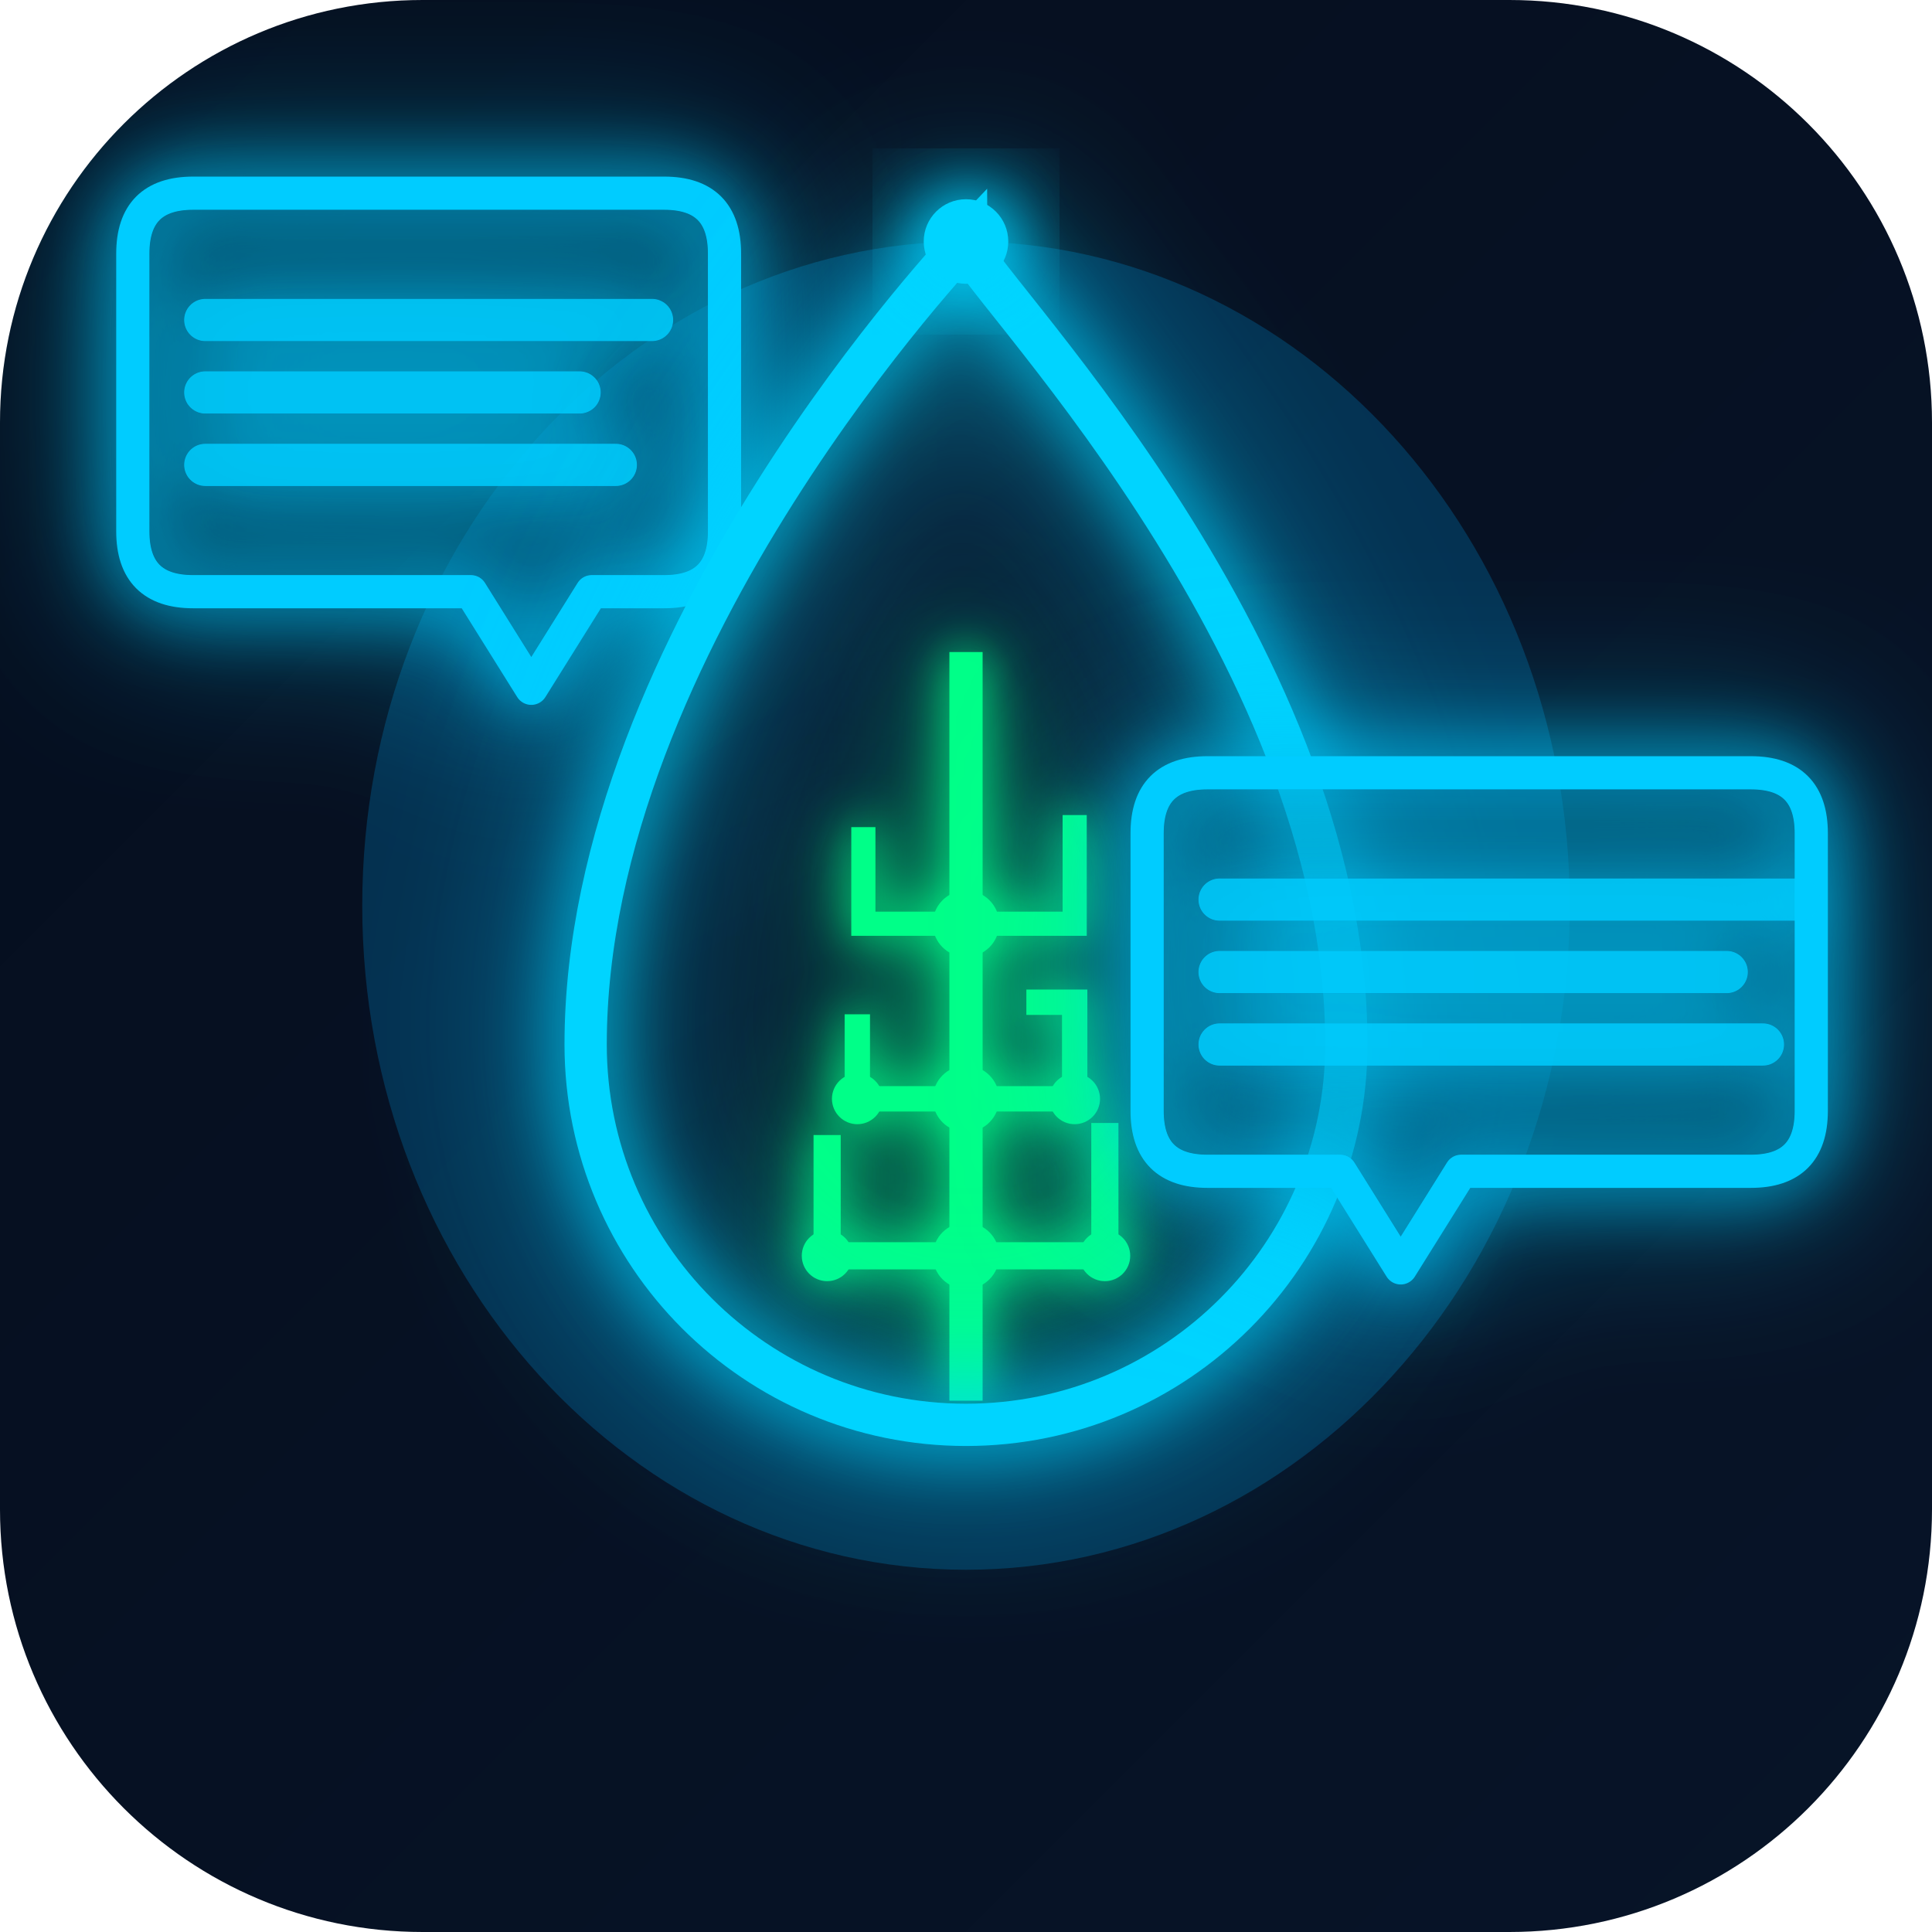
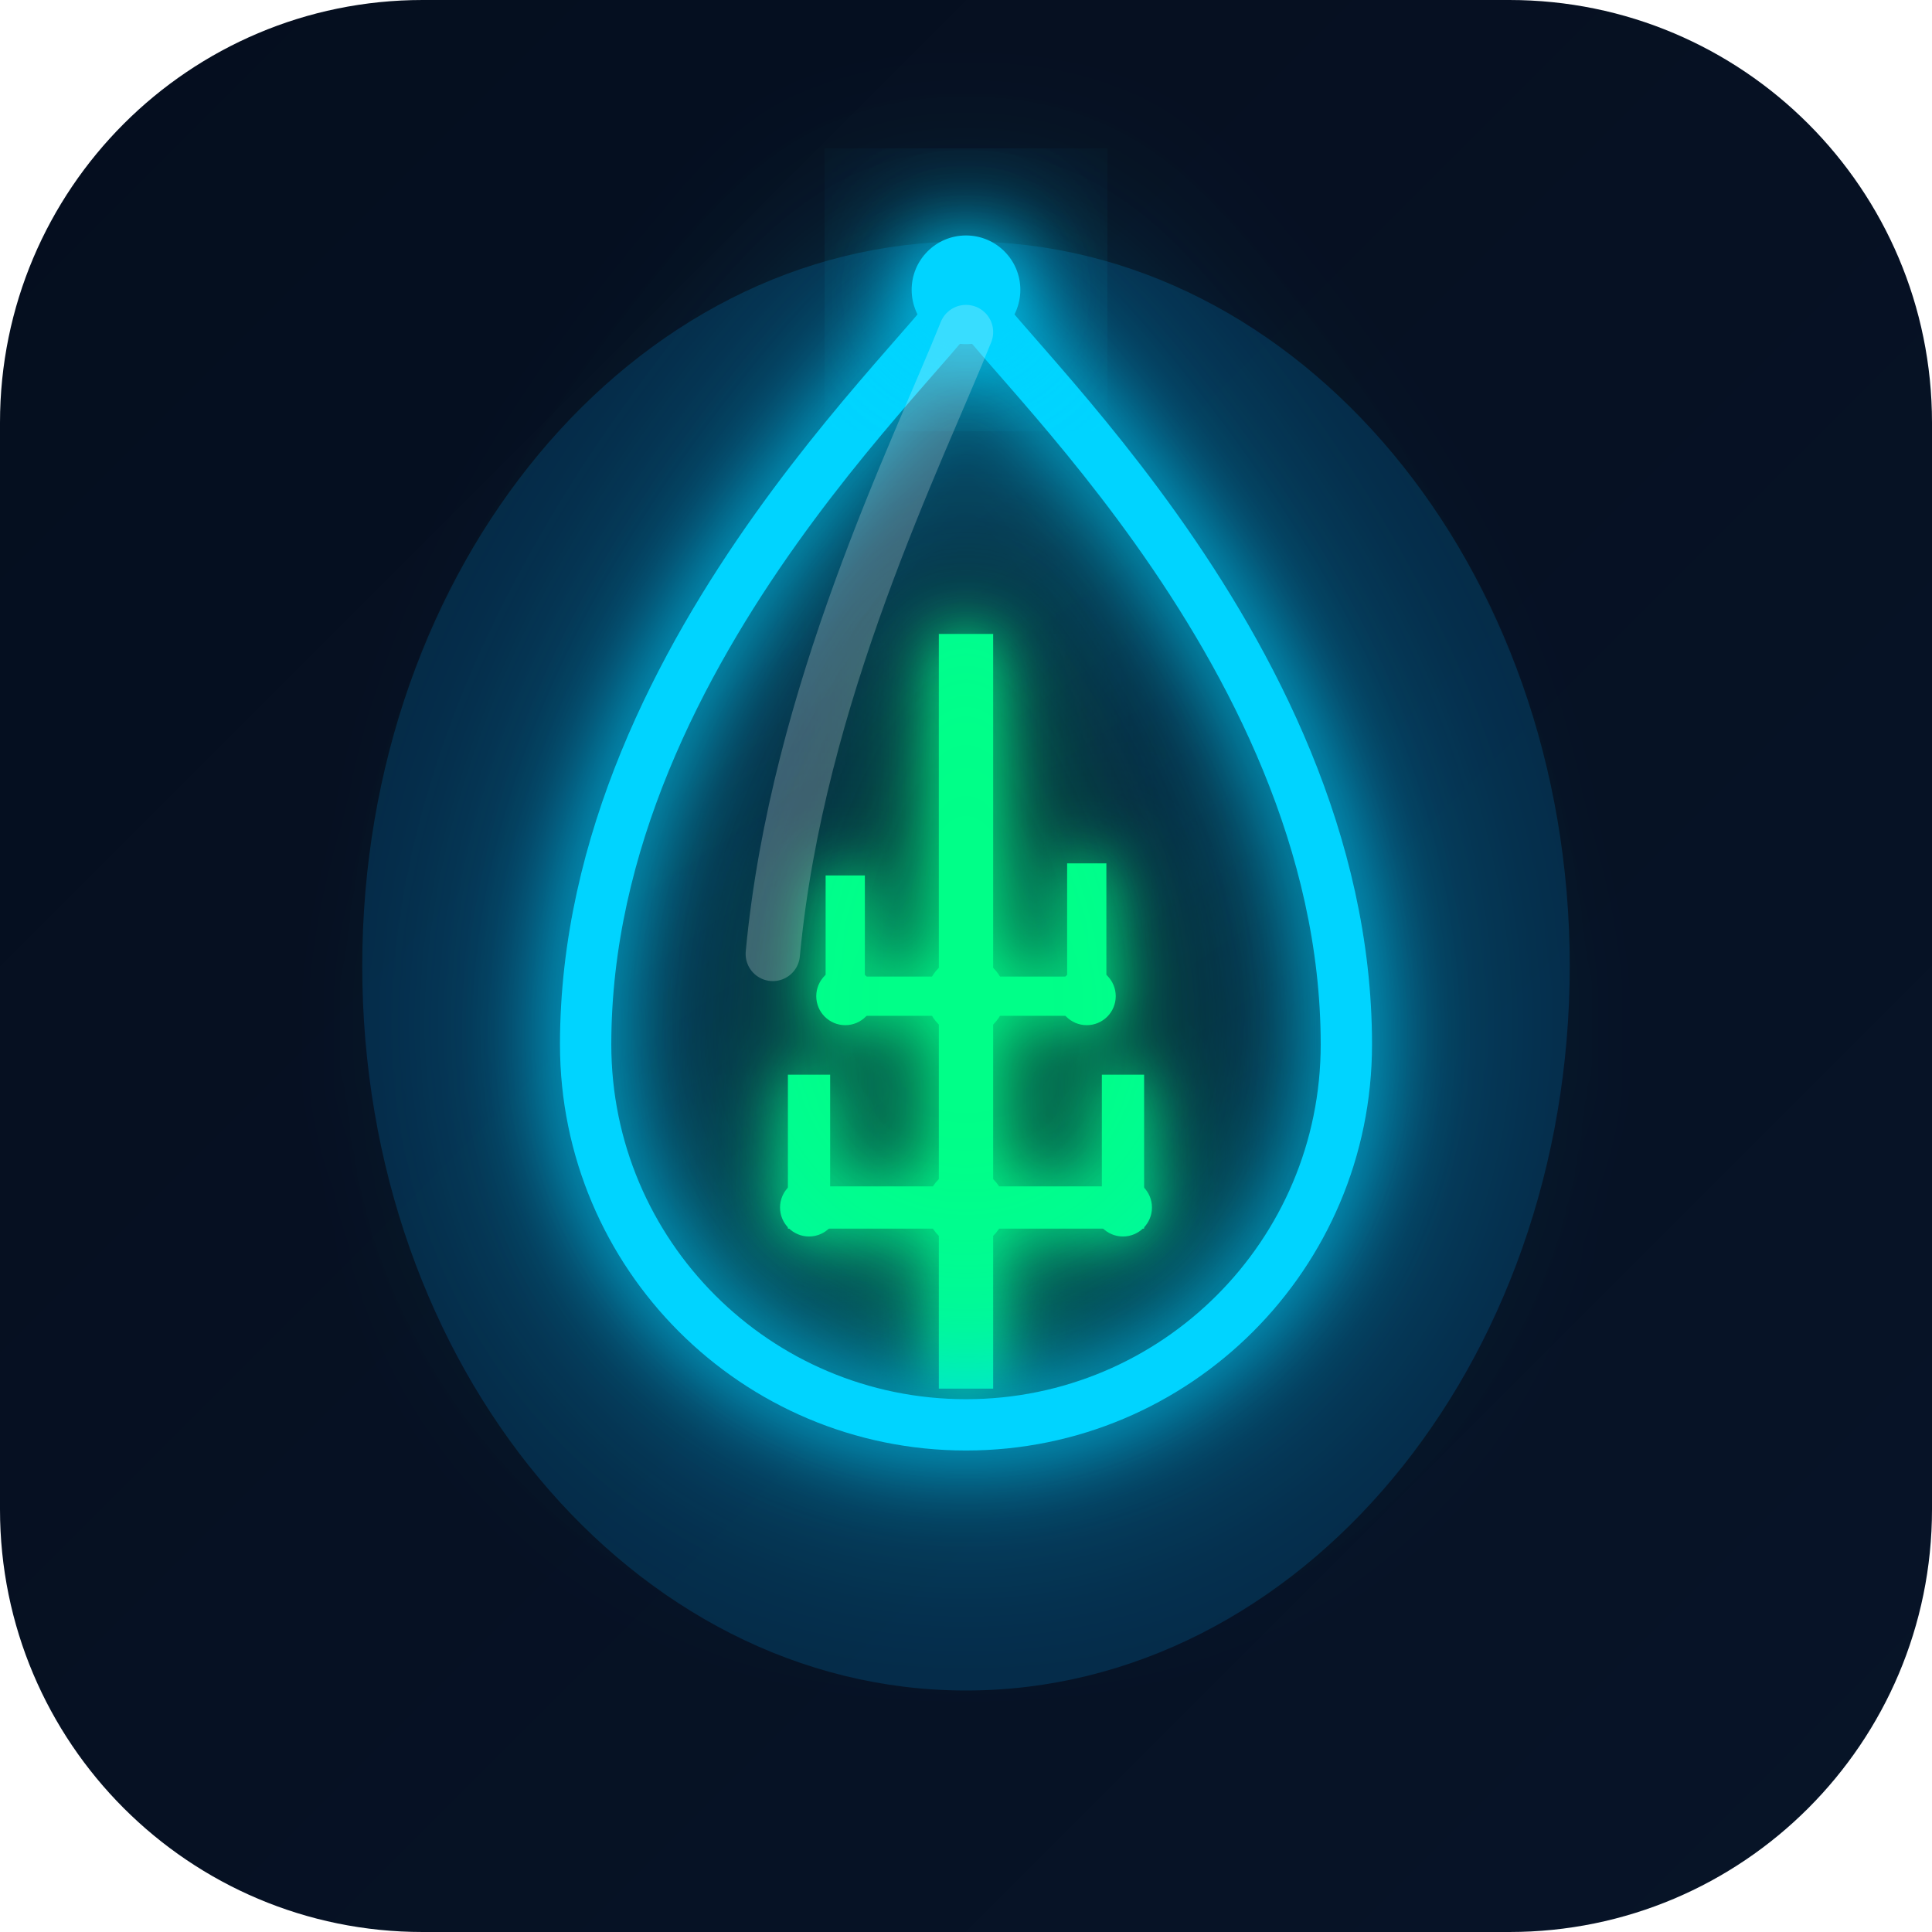
<svg xmlns="http://www.w3.org/2000/svg" viewBox="0 0 32 32" width="32" height="32">
  <defs>
    <linearGradient id="bg" x1="0" y1="0" x2="32" y2="32" gradientUnits="userSpaceOnUse">
      <stop offset="0%" stop-color="#050E1E" />
      <stop offset="100%" stop-color="#071428" />
    </linearGradient>
-     <linearGradient id="dropFill" x1="9" y1="4" x2="23" y2="28" gradientUnits="userSpaceOnUse">
-       <stop offset="0%" stop-color="#082840" stop-opacity="0.90" />
-       <stop offset="100%" stop-color="#050F22" stop-opacity="0.95" />
+     <linearGradient id="dropFill" x1="9.7" y1="5" x2="22.3" y2="23.6" gradientUnits="userSpaceOnUse">
+       <stop offset="0%" stop-color="#082840" stop-opacity="0.92" />
+       <stop offset="100%" stop-color="#050F22" stop-opacity="0.97" />
    </linearGradient>
-     <filter id="gc" x="-60%" y="-60%" width="220%" height="220%">
-       <feGaussianBlur in="SourceGraphic" stdDeviation="0.6" result="b1" />
-       <feGaussianBlur in="SourceGraphic" stdDeviation="1.4" result="b2" />
+     <filter id="gc" x="-80%" y="-80%" width="260%" height="260%">
+       <feGaussianBlur in="SourceGraphic" stdDeviation="0.7" result="b1" />
+       <feGaussianBlur in="SourceGraphic" stdDeviation="1.8" result="b2" />
      <feMerge>
        <feMergeNode in="b2" />
        <feMergeNode in="b1" />
        <feMergeNode in="SourceGraphic" />
      </feMerge>
    </filter>
    <filter id="gg" x="-80%" y="-80%" width="260%" height="260%">
-       <feGaussianBlur in="SourceGraphic" stdDeviation="0.4" result="b1" />
-       <feGaussianBlur in="SourceGraphic" stdDeviation="1.0" result="b2" />
+       <feGaussianBlur in="SourceGraphic" stdDeviation="0.5" result="b1" />
+       <feGaussianBlur in="SourceGraphic" stdDeviation="1.2" result="b2" />
      <feMerge>
        <feMergeNode in="b2" />
        <feMergeNode in="b1" />
        <feMergeNode in="SourceGraphic" />
      </feMerge>
    </filter>
-     <clipPath id="dropClip">
-       <path d="M 16 4 C 16 4.5,22.3 10.6,22.3 17.3 A 6.3 6.3 0 0 1 9.7 17.3 C 9.7 10.6,16 4,16 4 Z" />
+     <clipPath id="drop">
+       <path d="M 16 4.8 C 16 5.4,22.3 10.6,22.3 17.3 A 6.3 6.3 0 0 1 9.7 17.3 C 9.7 10.6,16 5.4,16 4.8 Z" />
    </clipPath>
    <clipPath id="ios">
      <rect width="32" height="32" rx="7" />
    </clipPath>
  </defs>
  <g clip-path="url(#ios)">
    <rect width="32" height="32" fill="url(#bg)" />
-     <ellipse cx="16" cy="15" rx="10" ry="11" fill="#0080C0" opacity="0.30" />
-     <g filter="url(#gc)">
-       <path d="M 3.2 3.2 L 11 3.2 Q 12 3.2 12 4.2 L 12 8.8 Q 12 9.8 11 9.8 L 9.8 9.8 L 8.8 11.4 L 7.8 9.8 L 3.2 9.8 Q 2.2 9.8 2.2 8.8 L 2.2 4.2 Q 2.2 3.2 3.2 3.2 Z" fill="rgba(0,40,90,0.15)" stroke="#00CCFF" stroke-width="0.55" stroke-linejoin="round" />
-       <line x1="3.4" y1="5.3" x2="10.8" y2="5.3" stroke="#00CCFF" stroke-width="0.7" stroke-linecap="round" opacity="0.85" />
-       <line x1="3.4" y1="6.5" x2="9.6" y2="6.5" stroke="#00CCFF" stroke-width="0.7" stroke-linecap="round" opacity="0.85" />
-       <line x1="3.4" y1="7.7" x2="10.2" y2="7.7" stroke="#00CCFF" stroke-width="0.7" stroke-linecap="round" opacity="0.85" />
+     <ellipse cx="16" cy="16" rx="10" ry="12" fill="#0284C7" opacity="0.22" />
+     <path d="M 16 4.8 C 16 5.4,22.3 10.6,22.3 17.3 A 6.3 6.3 0 0 1 9.7 17.3 C 9.7 10.6,16 5.4,16 4.8 Z" fill="url(#dropFill)" />
+     <g clip-path="url(#drop)" filter="url(#gg)">
+       <line x1="16" y1="23" x2="16" y2="10.5" stroke="#00FF88" stroke-width="0.9" />
+       <polyline points="16,20 13.4,20 13.4,17.8" stroke="#00FF88" stroke-width="0.7" fill="none" />
+       <polyline points="16,20 18.6,20 18.6,17.8" stroke="#00FF88" stroke-width="0.7" fill="none" />
+       <polyline points="16,16.5 14,16.5 14,14.5" stroke="#00FF88" stroke-width="0.65" fill="none" />
+       <polyline points="16,16.5 18,16.5 18,14.3" stroke="#00FF88" stroke-width="0.65" fill="none" />
+       <circle cx="16" cy="20" r="0.65" fill="#00FF88" />
+       <circle cx="16" cy="16.5" r="0.65" fill="#00FF88" />
+       <circle cx="13.4" cy="20" r="0.48" fill="#00FF88" />
+       <circle cx="18.6" cy="20" r="0.48" fill="#00FF88" />
+       <circle cx="14" cy="16.5" r="0.48" fill="#00FF88" />
+       <circle cx="18" cy="16.5" r="0.48" fill="#00FF88" />
    </g>
-     <path d="M 16 4 C 16 4.5,22.3 10.6,22.3 17.3 A 6.3 6.3 0 0 1 9.7 17.3 C 9.7 10.6,16 4,16 4 Z" fill="url(#dropFill)" />
-     <g clip-path="url(#dropClip)" filter="url(#gg)">
-       <line x1="16" y1="23.2" x2="16" y2="10.8" stroke="#00FF88" stroke-width="0.55" />
-       <polyline points="16,20.8 13.7,20.8 13.7,18.8" stroke="#00FF88" stroke-width="0.45" fill="none" />
-       <polyline points="16,20.8 18.3,20.8 18.3,18.6" stroke="#00FF88" stroke-width="0.45" fill="none" />
-       <polyline points="16,18.2 14.2,18.2 14.2,16.8" stroke="#00FF88" stroke-width="0.42" fill="none" />
-       <polyline points="16,18.2 17.8,18.2 17.8,16.6 17,16.6" stroke="#00FF88" stroke-width="0.42" fill="none" />
-       <polyline points="16,15.3 14.3,15.3 14.3,13.7" stroke="#00FF88" stroke-width="0.40" fill="none" />
-       <polyline points="16,15.3 17.8,15.3 17.8,13.5" stroke="#00FF88" stroke-width="0.40" fill="none" />
-       <circle cx="16" cy="20.8" r="0.55" fill="#00FF88" />
-       <circle cx="16" cy="18.2" r="0.55" fill="#00FF88" />
-       <circle cx="16" cy="15.3" r="0.55" fill="#00FF88" />
-       <circle cx="13.7" cy="20.8" r="0.42" fill="#00FF88" />
-       <circle cx="18.3" cy="20.8" r="0.42" fill="#00FF88" />
-       <circle cx="14.2" cy="18.2" r="0.42" fill="#00FF88" />
-       <circle cx="17.8" cy="18.2" r="0.42" fill="#00FF88" />
-     </g>
-     <path d="M 16 4 C 16 4.5,22.3 10.6,22.3 17.3 A 6.3 6.3 0 0 1 9.7 17.3 C 9.7 10.6,16 4,16 4 Z" fill="none" stroke="#00D4FF" stroke-width="0.7" filter="url(#gc)" />
-     <circle cx="16" cy="4" r="0.7" fill="#00D4FF" filter="url(#gc)" />
-     <g filter="url(#gc)">
-       <path d="M 20 12.8 L 29 12.8 Q 30 12.8 30 13.8 L 30 18.4 Q 30 19.4 29 19.4 L 24.2 19.4 L 23.2 21 L 22.2 19.4 L 20 19.4 Q 19 19.4 19 18.4 L 19 13.8 Q 19 12.8 20 12.8 Z" fill="rgba(0,40,90,0.15)" stroke="#00CCFF" stroke-width="0.55" stroke-linejoin="round" />
-       <line x1="20.2" y1="14.9" x2="29.8" y2="14.9" stroke="#00CCFF" stroke-width="0.7" stroke-linecap="round" opacity="0.85" />
-       <line x1="20.2" y1="16.1" x2="28.6" y2="16.1" stroke="#00CCFF" stroke-width="0.7" stroke-linecap="round" opacity="0.85" />
-       <line x1="20.2" y1="17.3" x2="29.2" y2="17.3" stroke="#00CCFF" stroke-width="0.7" stroke-linecap="round" opacity="0.85" />
-     </g>
+     <path d="M 16 4.8 C 16 5.4,22.3 10.6,22.3 17.3 A 6.3 6.3 0 0 1 9.7 17.3 C 9.7 10.6,16 5.4,16 4.8 Z" fill="none" stroke="#00D4FF" stroke-width="0.85" filter="url(#gc)" />
+     <circle cx="16" cy="4.8" r="0.9" fill="#00D4FF" filter="url(#gc)" />
+     <path d="M 16 5.5 C 15.2 7.5,13.2 11.5,12.8 15.8" fill="none" stroke="rgba(255,255,255,0.22)" stroke-width="0.9" stroke-linecap="round" />
  </g>
</svg>
